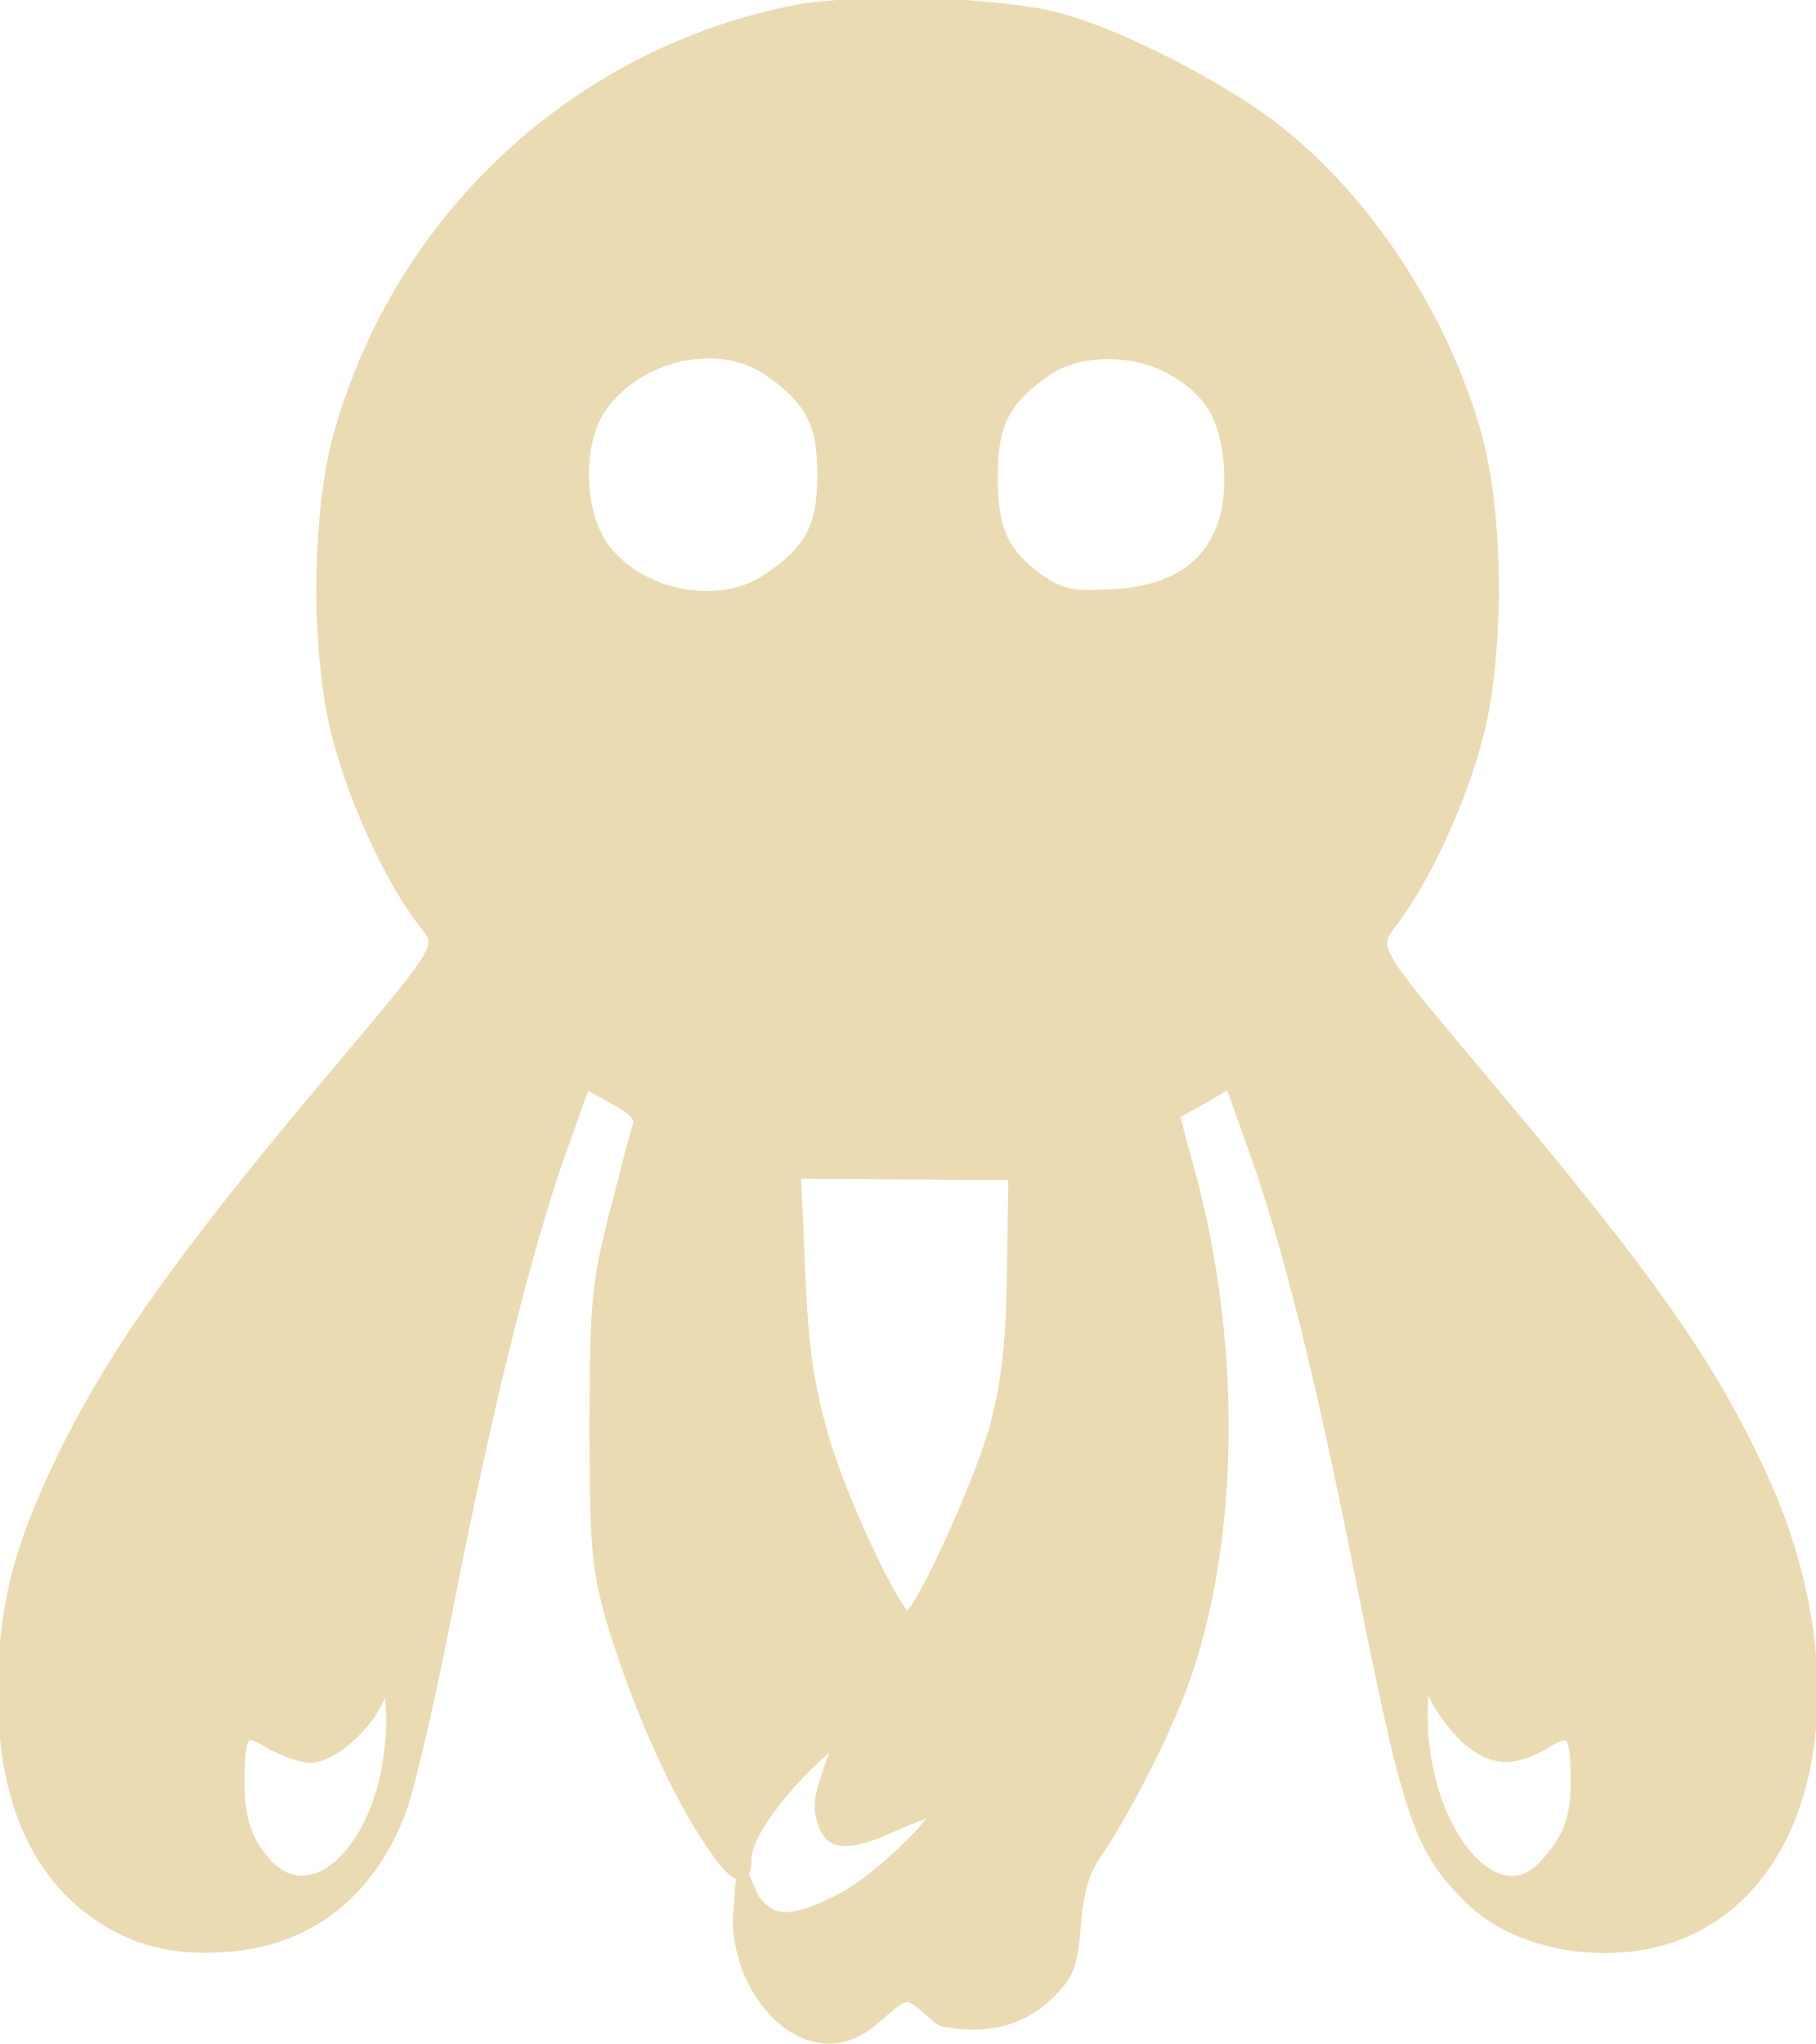
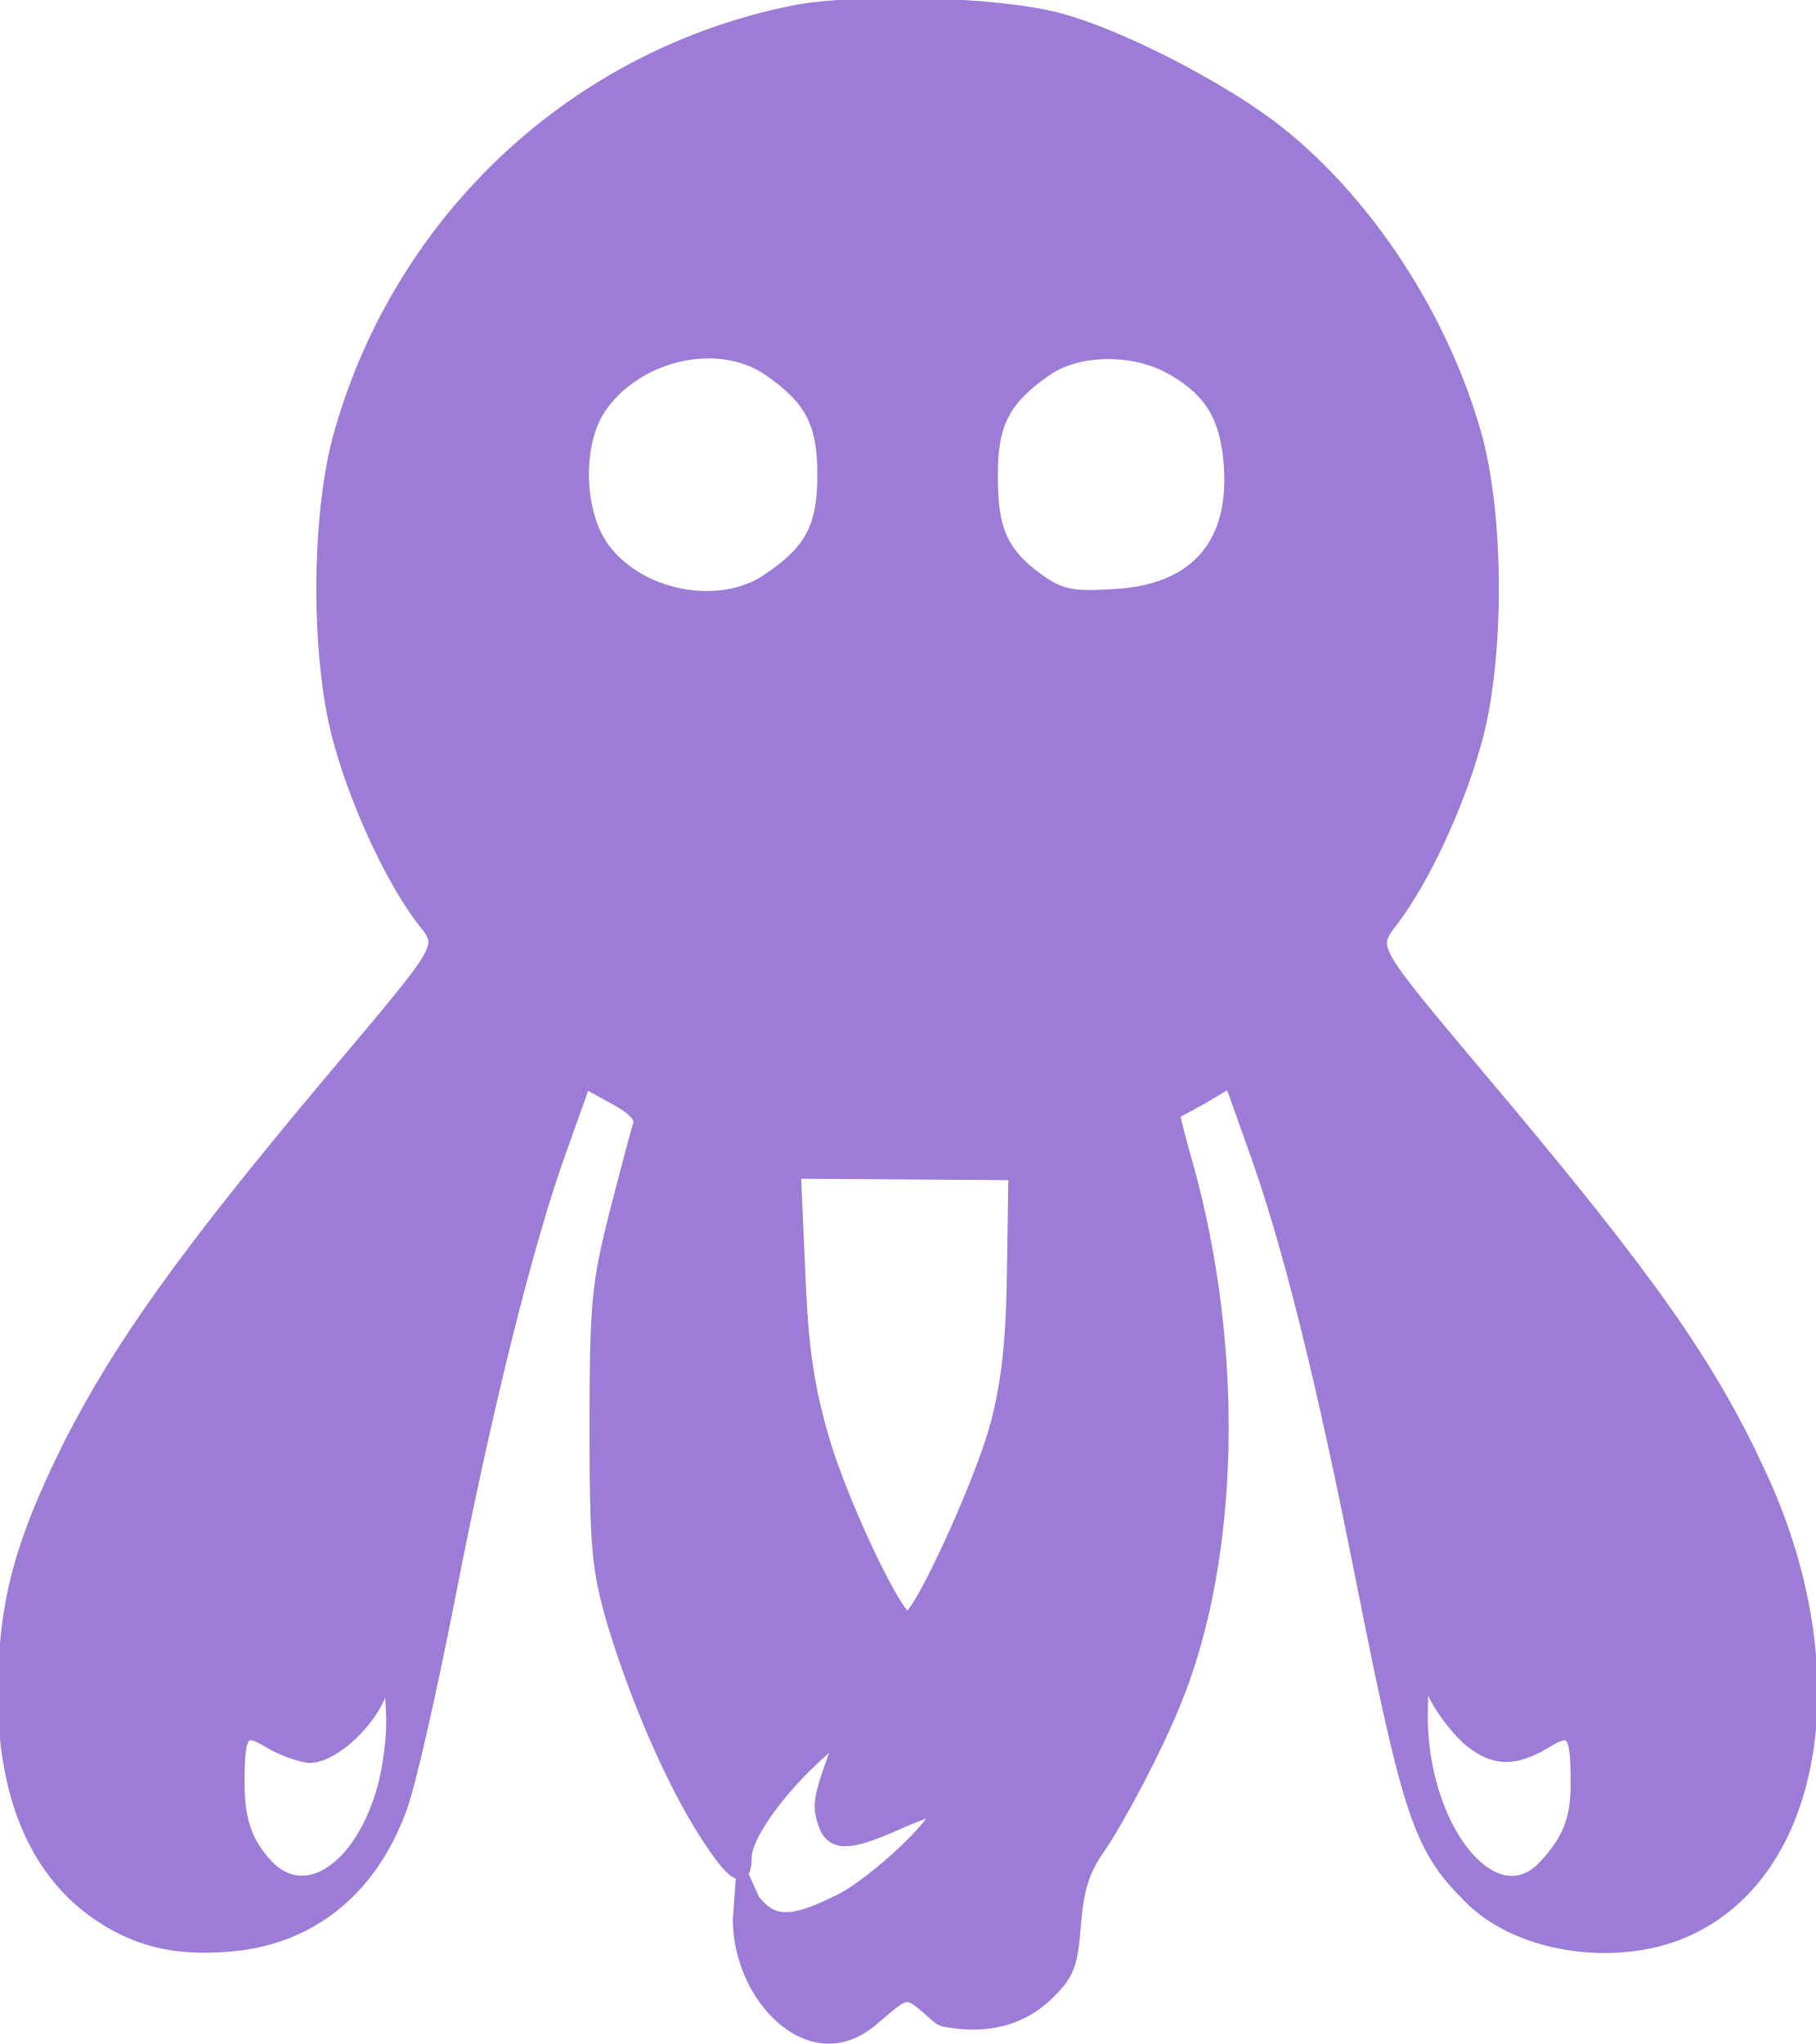
<svg xmlns="http://www.w3.org/2000/svg" width="100%" height="100%" viewBox="0 0 723 814" version="1.1" xml:space="preserve" style="fill-rule:evenodd;clip-rule:evenodd;stroke-linejoin:round;stroke-miterlimit:2;">
  <g transform="matrix(1,0,0,1,-161.4746,-96.33591)">
    <g transform="matrix(2.926529,0,0,2.926529,-940.3685,-986.1448)">
-       <path d="M484.5,371.4L484.446,371.125C493.176,369.419 512.142,369.921 520.571,372.129C529,374.336 543.55,381.861 550.876,387.781C562.917,397.415 572.954,412.868 577.469,428.522C580.781,439.863 580.781,460.136 577.469,471.378C575.06,479.91 570.44,489.747 566.425,495.068C565.534,496.274 564.84,497.022 564.745,497.987C564.683,498.615 564.885,499.33 565.433,500.327C566.892,502.983 570.735,507.494 578.715,517.02C601.24,543.75 609.447,555.465 616.355,570.482C623.708,586.335 625.085,602.513 621.22,614.72C618.63,622.9 613.689,629.301 606.62,632.653C597.12,637.201 583.478,635.372 576.505,628.601L576.503,628.6C569.478,621.675 568.048,617.77 561.625,585.555L561.625,585.554C556.129,557.674 551.433,538.787 546.737,525.896L546.736,525.894L543.75,517.515L540.343,519.541L540.335,519.546C538.731,520.428 537.256,521.246 536.679,521.537C536.646,521.554 536.615,521.569 536.587,521.583C536.705,522.361 537.428,525.17 538.369,528.422L538.37,528.425C545.388,553.687 544.679,582.158 536.66,601.706C534.053,608.123 529.24,617.246 526.332,621.557L526.329,621.562C524.159,624.62 523.474,627.088 523.08,631.822C522.672,637.327 522.149,638.648 519.498,641.298C515.854,644.943 510.972,646.309 505.033,645.195L505.032,645.195C504.606,645.113 504.21,644.921 503.883,644.636C502.529,643.455 501.653,642.638 500.949,642.191C500.536,641.929 500.195,641.801 499.84,641.827C499.472,641.854 499.096,642.041 498.624,642.368C497.841,642.909 496.828,643.825 495.28,645.115C490.951,648.723 486.291,647.88 482.713,644.777C479.184,641.716 476.72,636.433 476.72,631.1L476.72,631.08L477.153,625.134C476.952,625.128 476.723,625.056 476.468,624.903C475.513,624.33 474.049,622.507 472.063,619.35C467.652,612.433 462.739,601.206 459.531,590.48L459.53,590.477C457.525,583.457 457.22,580.548 457.22,564C457.22,547.16 457.522,544.454 459.928,534.931L459.929,534.93C461.432,529.116 462.837,523.703 463.137,522.902L463.14,522.896C463.268,522.576 463.185,522.234 462.929,521.863C462.466,521.191 461.474,520.458 459.967,519.647L459.965,519.646L456.254,517.604L453.264,525.994L453.263,525.996C448.667,538.587 442.972,561.372 437.875,587.653L437.875,587.654C435.372,600.371 432.465,613.288 431.262,616.3C427.12,627.511 418.632,634.171 407.522,634.98C400.046,635.586 394.491,634.167 389.036,630.227C380.972,624.381 376.72,614.208 376.72,600.6C376.72,588.055 378.924,579.924 385.649,566.375L385.65,566.373C392.457,552.959 401.465,540.344 420.685,517.42C429.066,507.443 433.06,502.805 434.569,500.149C435.133,499.155 435.341,498.462 435.277,497.861C435.23,497.422 435.037,497.038 434.756,496.622C434.448,496.167 434.038,495.679 433.576,495.069C429.561,489.748 424.94,479.911 422.531,471.378C419.219,460.136 419.219,439.864 422.531,428.522C430.96,399.121 454.843,377.045 484.445,371.125L484.5,371.4ZM480.843,420.432L480.841,420.431C474.156,415.911 463.347,418.382 458.432,425.558C456.86,427.867 456.106,431.258 456.143,434.672C456.18,438.089 457.01,441.533 458.632,443.943C460.942,447.334 464.853,449.59 469.006,450.438C473.155,451.285 477.551,450.728 480.841,448.469L480.844,448.467C483.696,446.549 485.546,444.808 486.677,442.669C487.809,440.529 488.22,437.993 488.22,434.5C488.22,431.006 487.809,428.471 486.677,426.318C485.545,424.166 483.696,422.4 480.843,420.432ZM535.9,420.1L535.761,420.344C530.751,417.495 523.383,417.583 519.158,420.432C516.305,422.4 514.455,424.166 513.323,426.318C512.191,428.471 511.78,431.006 511.78,434.5C511.78,438.695 512.129,441.632 513.672,444.158C514.699,445.84 516.254,447.337 518.574,448.91L518.576,448.911C521.424,450.875 523.572,450.815 528.482,450.52C533.743,450.176 537.706,448.492 540.251,445.554C542.795,442.616 543.914,438.432 543.52,433.121C543.029,426.734 540.97,423.292 535.762,420.344L535.9,420.1ZM428.5,613.6L428.231,613.519C429.123,610.547 429.718,605.693 429.52,602.819L429.52,602.816L429.288,598.718L428.358,600.91C427.32,603.352 425.148,605.87 422.938,607.492C421.433,608.596 419.906,609.28 418.7,609.28C417.471,609.28 415.008,608.37 413.164,607.345L413.152,607.338C412.293,606.804 411.608,606.433 411.06,606.278C410.754,606.191 410.5,606.171 410.289,606.253C409.966,606.378 409.772,606.729 409.621,607.306C409.353,608.333 409.28,610.014 409.28,612.5C409.28,617.61 410.353,620.56 413.104,623.508C415.548,626.095 418.542,626.212 421.297,624.415C424.129,622.568 426.704,618.743 428.231,613.521L428.5,613.6ZM576.427,607.12C575.005,606.004 572.871,603.366 571.754,601.335L571.751,601.328L570.36,598.621L570.28,603.103C570.221,612.361 573.739,620.523 578.031,623.963C579.419,625.076 580.886,625.689 582.336,625.655C583.777,625.621 585.194,624.944 586.492,623.512L586.493,623.511C589.638,620.07 590.72,617.416 590.72,612.6C590.72,610.078 590.647,608.374 590.379,607.332C590.227,606.744 590.033,606.387 589.708,606.258C589.498,606.175 589.245,606.193 588.939,606.279C588.392,606.434 587.707,606.804 586.848,607.338L586.842,607.342C584.737,608.574 582.988,609.181 581.346,609.155C579.69,609.13 578.134,608.466 576.427,607.12ZM499.991,589.718C500.003,589.712 500.032,589.697 500.051,589.683C500.12,589.635 500.196,589.562 500.282,589.467C500.579,589.14 500.959,588.583 501.402,587.848C504.427,582.827 510.233,569.651 511.828,563.43L511.829,563.43C513.324,557.648 513.92,551.967 514.02,542.597L514.02,542.596L514.215,529.979L499.598,529.88L484.993,529.782L485.58,542.988L485.58,542.989C485.979,553.358 486.776,558.444 488.77,565.423C490.763,572.36 495.945,583.827 498.704,588.136C499.105,588.762 499.451,589.234 499.728,589.51C499.806,589.587 499.877,589.648 499.941,589.688C499.96,589.7 499.976,589.714 499.991,589.718ZM477.802,624.854L479.342,628.254C480.082,629.188 480.811,629.848 481.642,630.224C482.613,630.663 483.72,630.709 485.133,630.379C486.602,630.036 488.39,629.292 490.675,628.149L490.677,628.148C494.246,626.403 500.924,620.47 502.945,617.608C503.183,617.272 503.354,616.982 503.44,616.749C503.464,616.685 503.481,616.627 503.489,616.574C503.37,616.595 503.174,616.634 502.981,616.691C501.931,617.003 499.971,617.782 497.815,618.756L497.812,618.757C495.166,619.909 493.235,620.535 491.82,620.61C490.807,620.664 490.042,620.441 489.454,619.951C488.84,619.438 488.417,618.621 488.13,617.474C487.52,615.34 487.797,613.908 490.237,607.402L490.242,607.39C490.299,607.257 490.341,607.143 490.368,607.047C490.278,607.089 490.16,607.15 490.05,607.222C489.535,607.565 488.755,608.22 487.691,609.206C484.471,612.186 481.716,615.488 480.028,618.254C478.93,620.053 478.28,621.614 478.28,622.7C478.28,623.53 478.187,624.138 478.015,624.52C477.954,624.655 477.883,624.765 477.802,624.854Z" style="fill:#ebdbb2;fill-rule:nonzero;stroke:#ebdbb2;stroke-width:1px;" />
+       <path d="M484.5,371.4L484.446,371.125C493.176,369.419 512.142,369.921 520.571,372.129C529,374.336 543.55,381.861 550.876,387.781C562.917,397.415 572.954,412.868 577.469,428.522C580.781,439.863 580.781,460.136 577.469,471.378C575.06,479.91 570.44,489.747 566.425,495.068C565.534,496.274 564.84,497.022 564.745,497.987C564.683,498.615 564.885,499.33 565.433,500.327C566.892,502.983 570.735,507.494 578.715,517.02C601.24,543.75 609.447,555.465 616.355,570.482C623.708,586.335 625.085,602.513 621.22,614.72C618.63,622.9 613.689,629.301 606.62,632.653C597.12,637.201 583.478,635.372 576.505,628.601L576.503,628.6C569.478,621.675 568.048,617.77 561.625,585.555L561.625,585.554C556.129,557.674 551.433,538.787 546.737,525.896L546.736,525.894L543.75,517.515L540.343,519.541L540.335,519.546C538.731,520.428 537.256,521.246 536.679,521.537C536.646,521.554 536.615,521.569 536.587,521.583C536.705,522.361 537.428,525.17 538.369,528.422L538.37,528.425C545.388,553.687 544.679,582.158 536.66,601.706C534.053,608.123 529.24,617.246 526.332,621.557L526.329,621.562C524.159,624.62 523.474,627.088 523.08,631.822C522.672,637.327 522.149,638.648 519.498,641.298C515.854,644.943 510.972,646.309 505.033,645.195L505.032,645.195C504.606,645.113 504.21,644.921 503.883,644.636C502.529,643.455 501.653,642.638 500.949,642.191C500.536,641.929 500.195,641.801 499.84,641.827C499.472,641.854 499.096,642.041 498.624,642.368C497.841,642.909 496.828,643.825 495.28,645.115C490.951,648.723 486.291,647.88 482.713,644.777C479.184,641.716 476.72,636.433 476.72,631.1L476.72,631.08L477.153,625.134C476.952,625.128 476.723,625.056 476.468,624.903C475.513,624.33 474.049,622.507 472.063,619.35C467.652,612.433 462.739,601.206 459.531,590.48L459.53,590.477C457.525,583.457 457.22,580.548 457.22,564C457.22,547.16 457.522,544.454 459.928,534.931L459.929,534.93C461.432,529.116 462.837,523.703 463.137,522.902L463.14,522.896C463.268,522.576 463.185,522.234 462.929,521.863C462.466,521.191 461.474,520.458 459.967,519.647L459.965,519.646L456.254,517.604L453.264,525.994L453.263,525.996C448.667,538.587 442.972,561.372 437.875,587.653L437.875,587.654C435.372,600.371 432.465,613.288 431.262,616.3C427.12,627.511 418.632,634.171 407.522,634.98C400.046,635.586 394.491,634.167 389.036,630.227C380.972,624.381 376.72,614.208 376.72,600.6C376.72,588.055 378.924,579.924 385.649,566.375L385.65,566.373C392.457,552.959 401.465,540.344 420.685,517.42C429.066,507.443 433.06,502.805 434.569,500.149C435.133,499.155 435.341,498.462 435.277,497.861C435.23,497.422 435.037,497.038 434.756,496.622C434.448,496.167 434.038,495.679 433.576,495.069C429.561,489.748 424.94,479.911 422.531,471.378C419.219,460.136 419.219,439.864 422.531,428.522C430.96,399.121 454.843,377.045 484.445,371.125L484.5,371.4ZM480.843,420.432L480.841,420.431C474.156,415.911 463.347,418.382 458.432,425.558C456.86,427.867 456.106,431.258 456.143,434.672C456.18,438.089 457.01,441.533 458.632,443.943C460.942,447.334 464.853,449.59 469.006,450.438C473.155,451.285 477.551,450.728 480.841,448.469L480.844,448.467C483.696,446.549 485.546,444.808 486.677,442.669C487.809,440.529 488.22,437.993 488.22,434.5C488.22,431.006 487.809,428.471 486.677,426.318C485.545,424.166 483.696,422.4 480.843,420.432ZM535.9,420.1L535.761,420.344C530.751,417.495 523.383,417.583 519.158,420.432C516.305,422.4 514.455,424.166 513.323,426.318C512.191,428.471 511.78,431.006 511.78,434.5C511.78,438.695 512.129,441.632 513.672,444.158C514.699,445.84 516.254,447.337 518.574,448.91L518.576,448.911C521.424,450.875 523.572,450.815 528.482,450.52C533.743,450.176 537.706,448.492 540.251,445.554C542.795,442.616 543.914,438.432 543.52,433.121C543.029,426.734 540.97,423.292 535.762,420.344L535.9,420.1ZM428.5,613.6L428.231,613.519C429.123,610.547 429.718,605.693 429.52,602.819L429.52,602.816L429.288,598.718L428.358,600.91C427.32,603.352 425.148,605.87 422.938,607.492C421.433,608.596 419.906,609.28 418.7,609.28C417.471,609.28 415.008,608.37 413.164,607.345L413.152,607.338C412.293,606.804 411.608,606.433 411.06,606.278C410.754,606.191 410.5,606.171 410.289,606.253C409.966,606.378 409.772,606.729 409.621,607.306C409.353,608.333 409.28,610.014 409.28,612.5C409.28,617.61 410.353,620.56 413.104,623.508C415.548,626.095 418.542,626.212 421.297,624.415C424.129,622.568 426.704,618.743 428.231,613.521L428.5,613.6ZM576.427,607.12C575.005,606.004 572.871,603.366 571.754,601.335L571.751,601.328L570.36,598.621L570.28,603.103C570.221,612.361 573.739,620.523 578.031,623.963C579.419,625.076 580.886,625.689 582.336,625.655C583.777,625.621 585.194,624.944 586.492,623.512L586.493,623.511C589.638,620.07 590.72,617.416 590.72,612.6C590.72,610.078 590.647,608.374 590.379,607.332C590.227,606.744 590.033,606.387 589.708,606.258C589.498,606.175 589.245,606.193 588.939,606.279C588.392,606.434 587.707,606.804 586.848,607.338L586.842,607.342C584.737,608.574 582.988,609.181 581.346,609.155C579.69,609.13 578.134,608.466 576.427,607.12ZM499.991,589.718C500.003,589.712 500.032,589.697 500.051,589.683C500.12,589.635 500.196,589.562 500.282,589.467C500.579,589.14 500.959,588.583 501.402,587.848C504.427,582.827 510.233,569.651 511.828,563.43L511.829,563.43C513.324,557.648 513.92,551.967 514.02,542.597L514.02,542.596L514.215,529.979L499.598,529.88L484.993,529.782L485.58,542.988L485.58,542.989C485.979,553.358 486.776,558.444 488.77,565.423C490.763,572.36 495.945,583.827 498.704,588.136C499.105,588.762 499.451,589.234 499.728,589.51C499.806,589.587 499.877,589.648 499.941,589.688C499.96,589.7 499.976,589.714 499.991,589.718ZM477.802,624.854L479.342,628.254C480.082,629.188 480.811,629.848 481.642,630.224C482.613,630.663 483.72,630.709 485.133,630.379C486.602,630.036 488.39,629.292 490.675,628.149L490.677,628.148C494.246,626.403 500.924,620.47 502.945,617.608C503.183,617.272 503.354,616.982 503.44,616.749C503.464,616.685 503.481,616.627 503.489,616.574C503.37,616.595 503.174,616.634 502.981,616.691C501.931,617.003 499.971,617.782 497.815,618.756L497.812,618.757C495.166,619.909 493.235,620.535 491.82,620.61C490.807,620.664 490.042,620.441 489.454,619.951C488.84,619.438 488.417,618.621 488.13,617.474C487.52,615.34 487.797,613.908 490.237,607.402L490.242,607.39C490.299,607.257 490.341,607.143 490.368,607.047C490.278,607.089 490.16,607.15 490.05,607.222C489.535,607.565 488.755,608.22 487.691,609.206C484.471,612.186 481.716,615.488 480.028,618.254C478.93,620.053 478.28,621.614 478.28,622.7C478.28,623.53 478.187,624.138 478.015,624.52C477.954,624.655 477.883,624.765 477.802,624.854Z" style="fill:#9d7cd8;fill-rule:nonzero;stroke:#9d7cd8;stroke-width:1px;" />
    </g>
  </g>
</svg>
